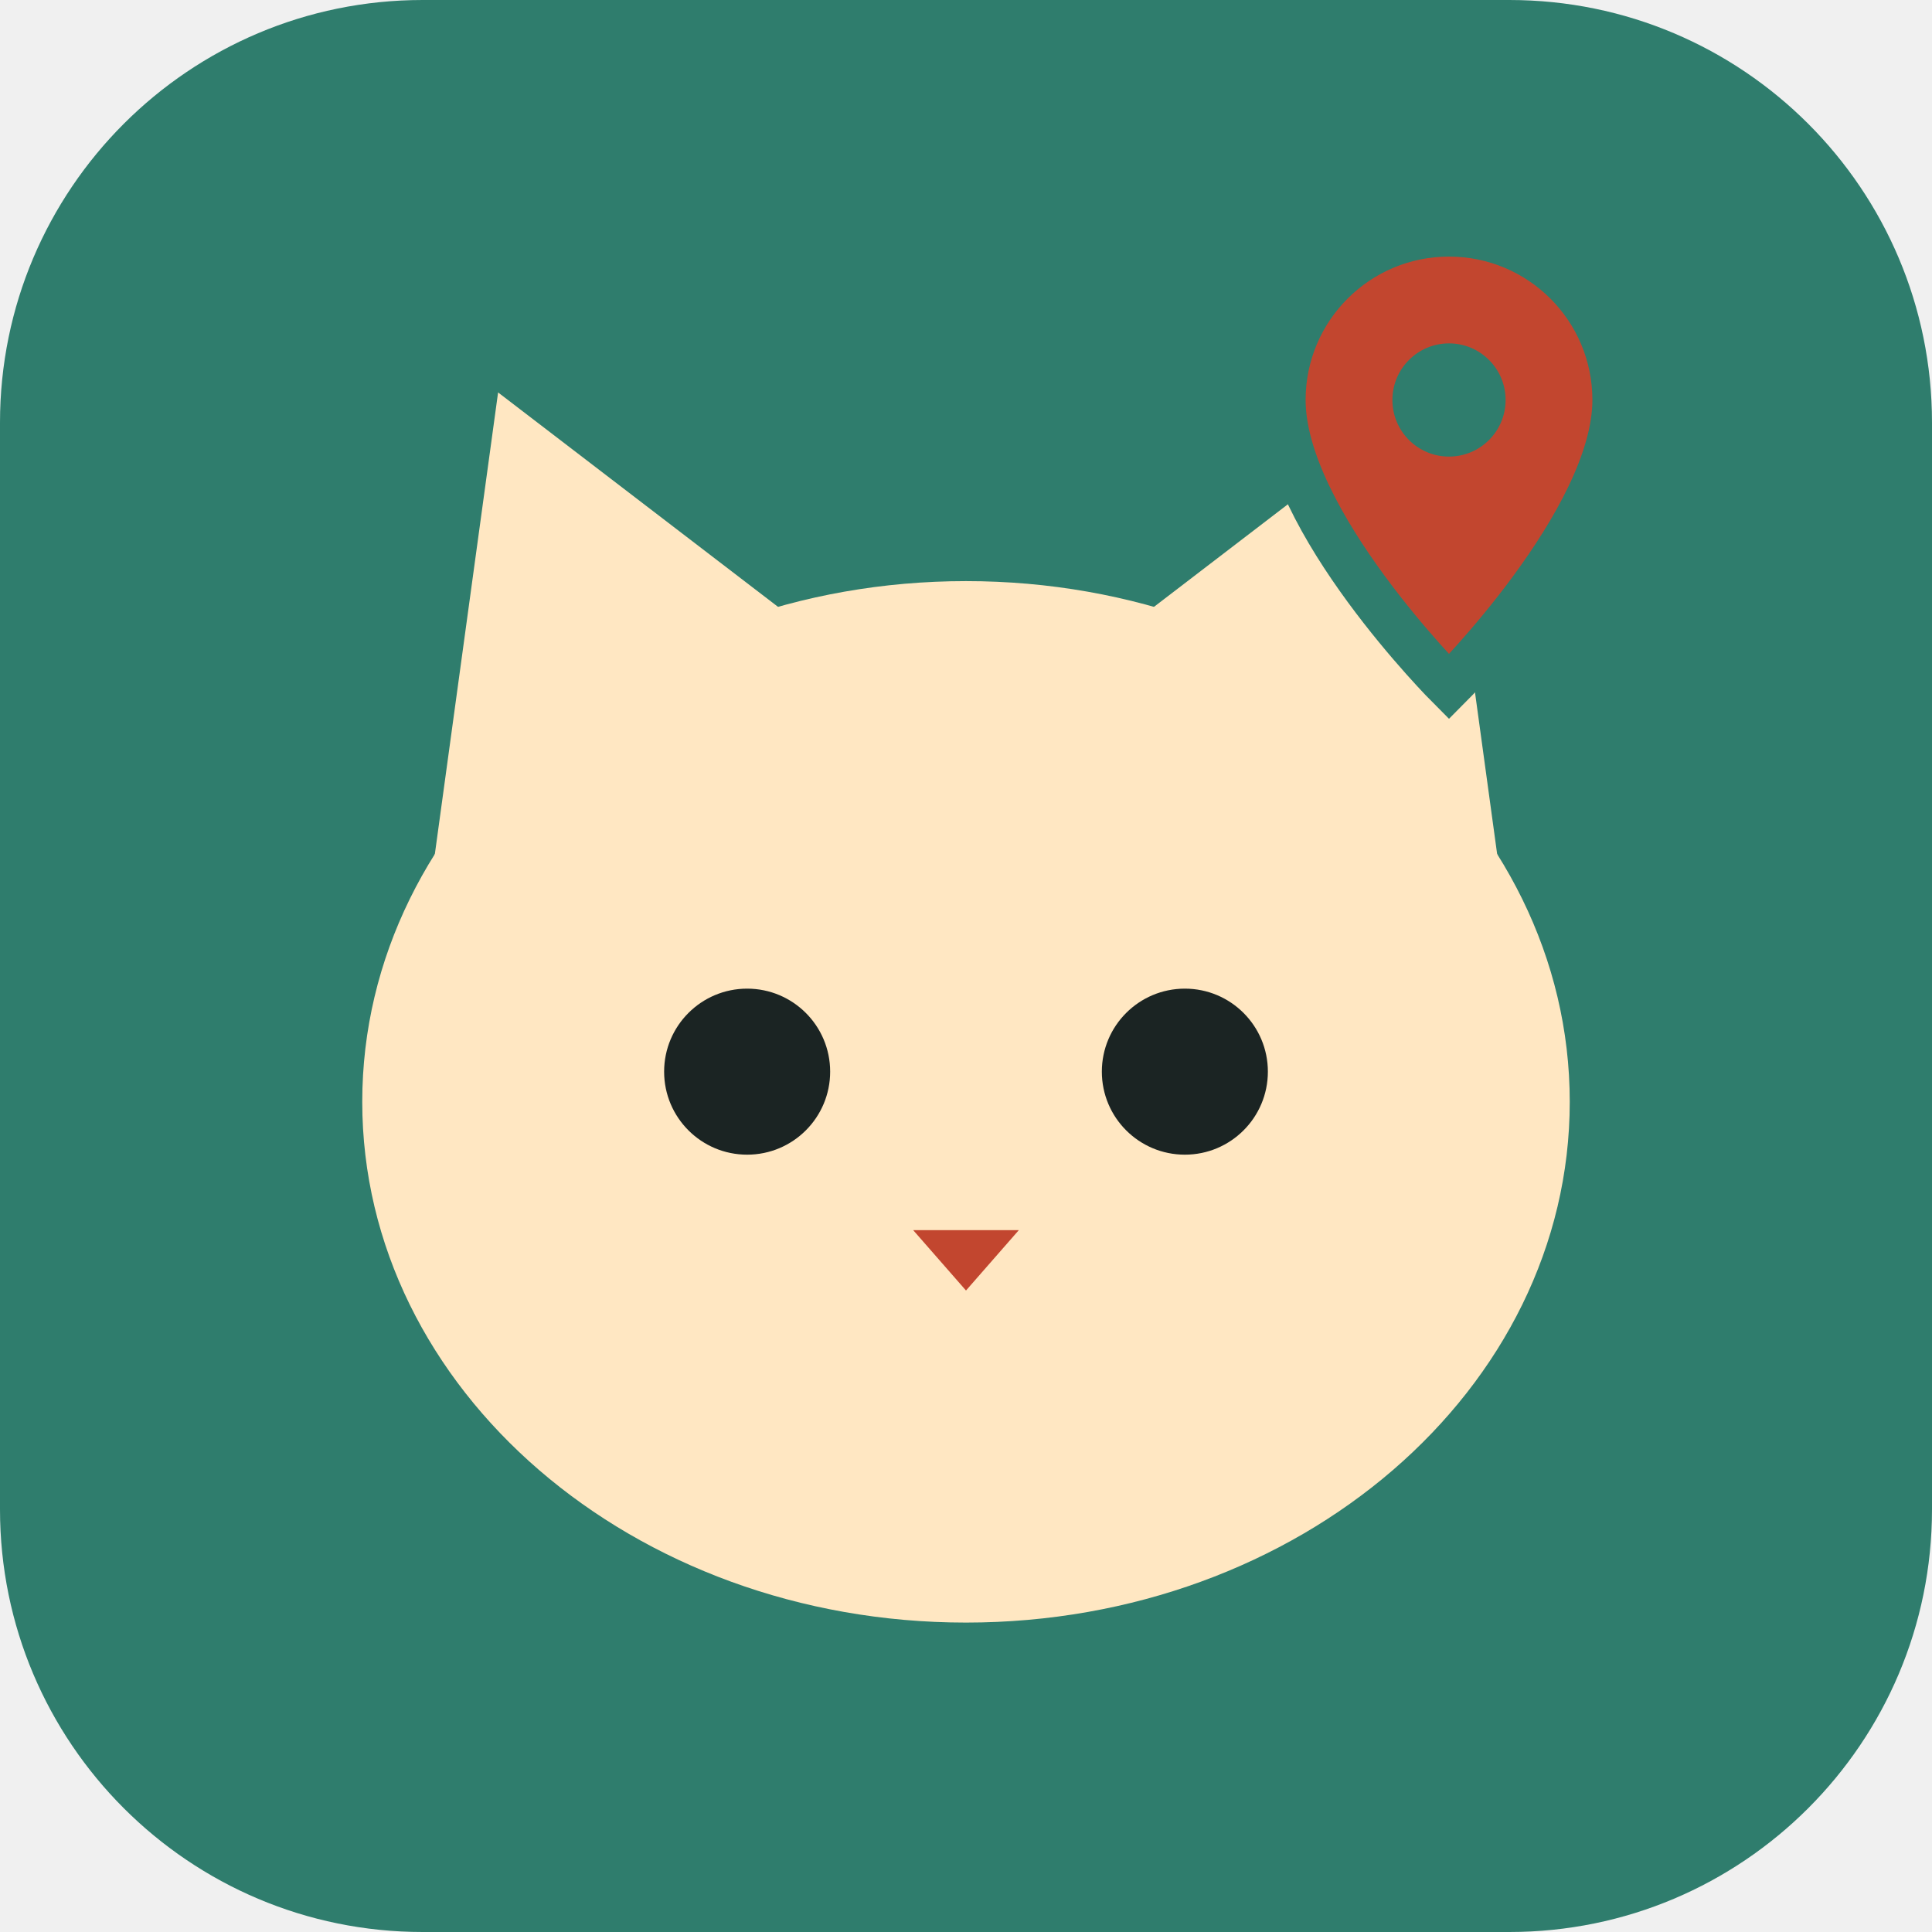
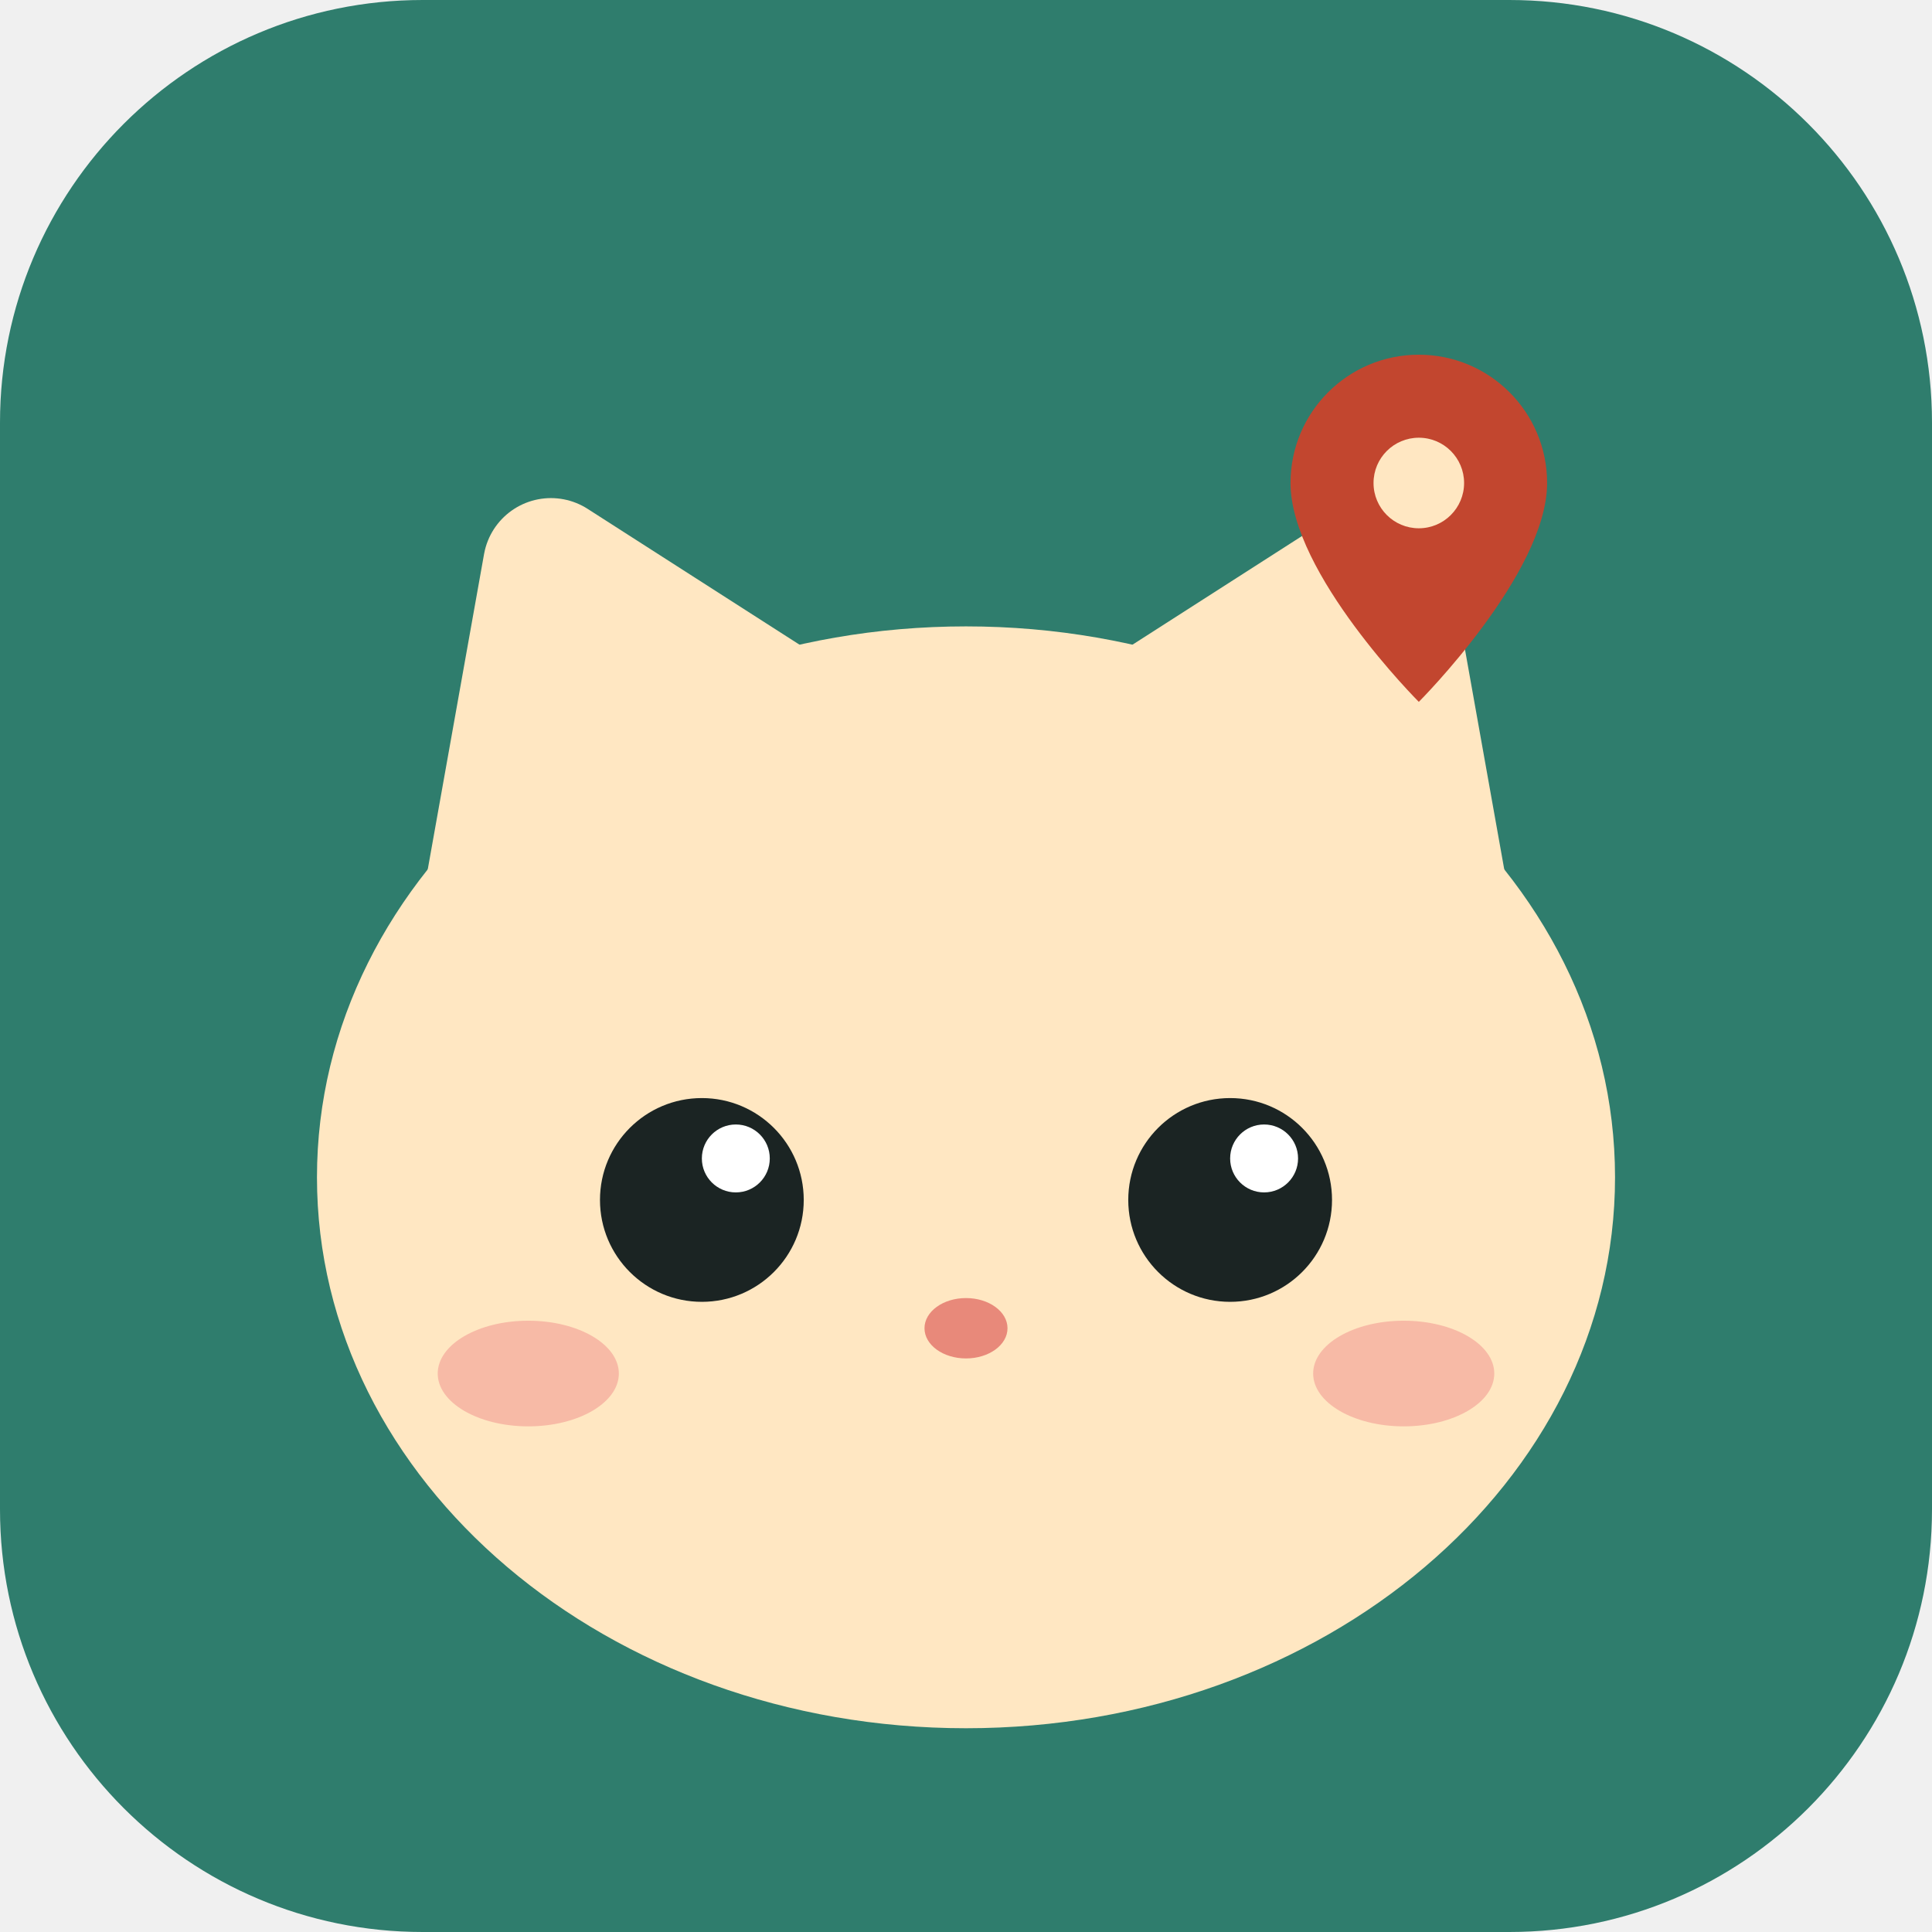
<svg xmlns="http://www.w3.org/2000/svg" viewBox="0 0 512 512" width="512" height="512">
  <rect width="512" height="512" rx="112" fill="#2F7D6D" />
-   <g transform="translate(256 276) scale(1.0) translate(-256 -276)">
-     <path d="M112 250 L132 104 L226 176 Z" fill="#FFE7C2" />
-     <path d="M400 250 L380 104 L286 176 Z" fill="#FFE7C2" />
-     <ellipse cx="256" cy="292" rx="160" ry="138" fill="#FFE7C2" />
-     <circle cx="198" cy="284" r="22" fill="#1B2423" />
-     <circle cx="314" cy="284" r="22" fill="#1B2423" />
-     <path d="M242 326 h28 l-14 16 z" fill="#C2462F" />
-     <g transform="translate(384 112)">
-       <path d="M0 -50 a44 44 0 0 1 44 44 c0 32 -44 76 -44 76 s-44 -44 -44 -76 a44 44 0 0 1 44 -44z" fill="#C2462F" stroke="#2F7D6D" stroke-width="12" />
-       <circle cx="0" cy="-6" r="15" fill="#2F7D6D" />
+   <g transform="translate(256 290) scale(1.0) translate(-256 -290)">
+     <g fill="#FFE7C2" stroke="#FFE7C2" stroke-width="36" stroke-linejoin="round">
+       <path d="M126 262 L146 150 L224 200 Z" />
+       <path d="M386 262 L366 150 L288 200 Z" />
+     </g>
+     <ellipse cx="256" cy="312" rx="172" ry="146" fill="#FFE7C2" />
+     <circle cx="186" cy="318" r="27" fill="#1B2423" />
+     <circle cx="326" cy="318" r="27" fill="#1B2423" />
+     <circle cx="195" cy="307" r="9" fill="#fff" />
+     <circle cx="335" cy="307" r="9" fill="#fff" />
+     <ellipse cx="256" cy="352" rx="11" ry="8" fill="#E8897A" />
+     <ellipse cx="140" cy="364" rx="24" ry="14" fill="#F4A79A" opacity=".7" />
+     <ellipse cx="372" cy="364" rx="24" ry="14" fill="#F4A79A" opacity=".7" />
+     <g transform="translate(376 132)">
+       <path d="M0 -38 a34 34 0 0 1 34 34 c0 24 -34 58 -34 58 s-34 -34 -34 -58 a34 34 0 0 1 34 -34z" fill="#C2462F" />
+       <circle cx="0" cy="-4" r="12" fill="#FFE7C2" />
    </g>
  </g>
</svg>
